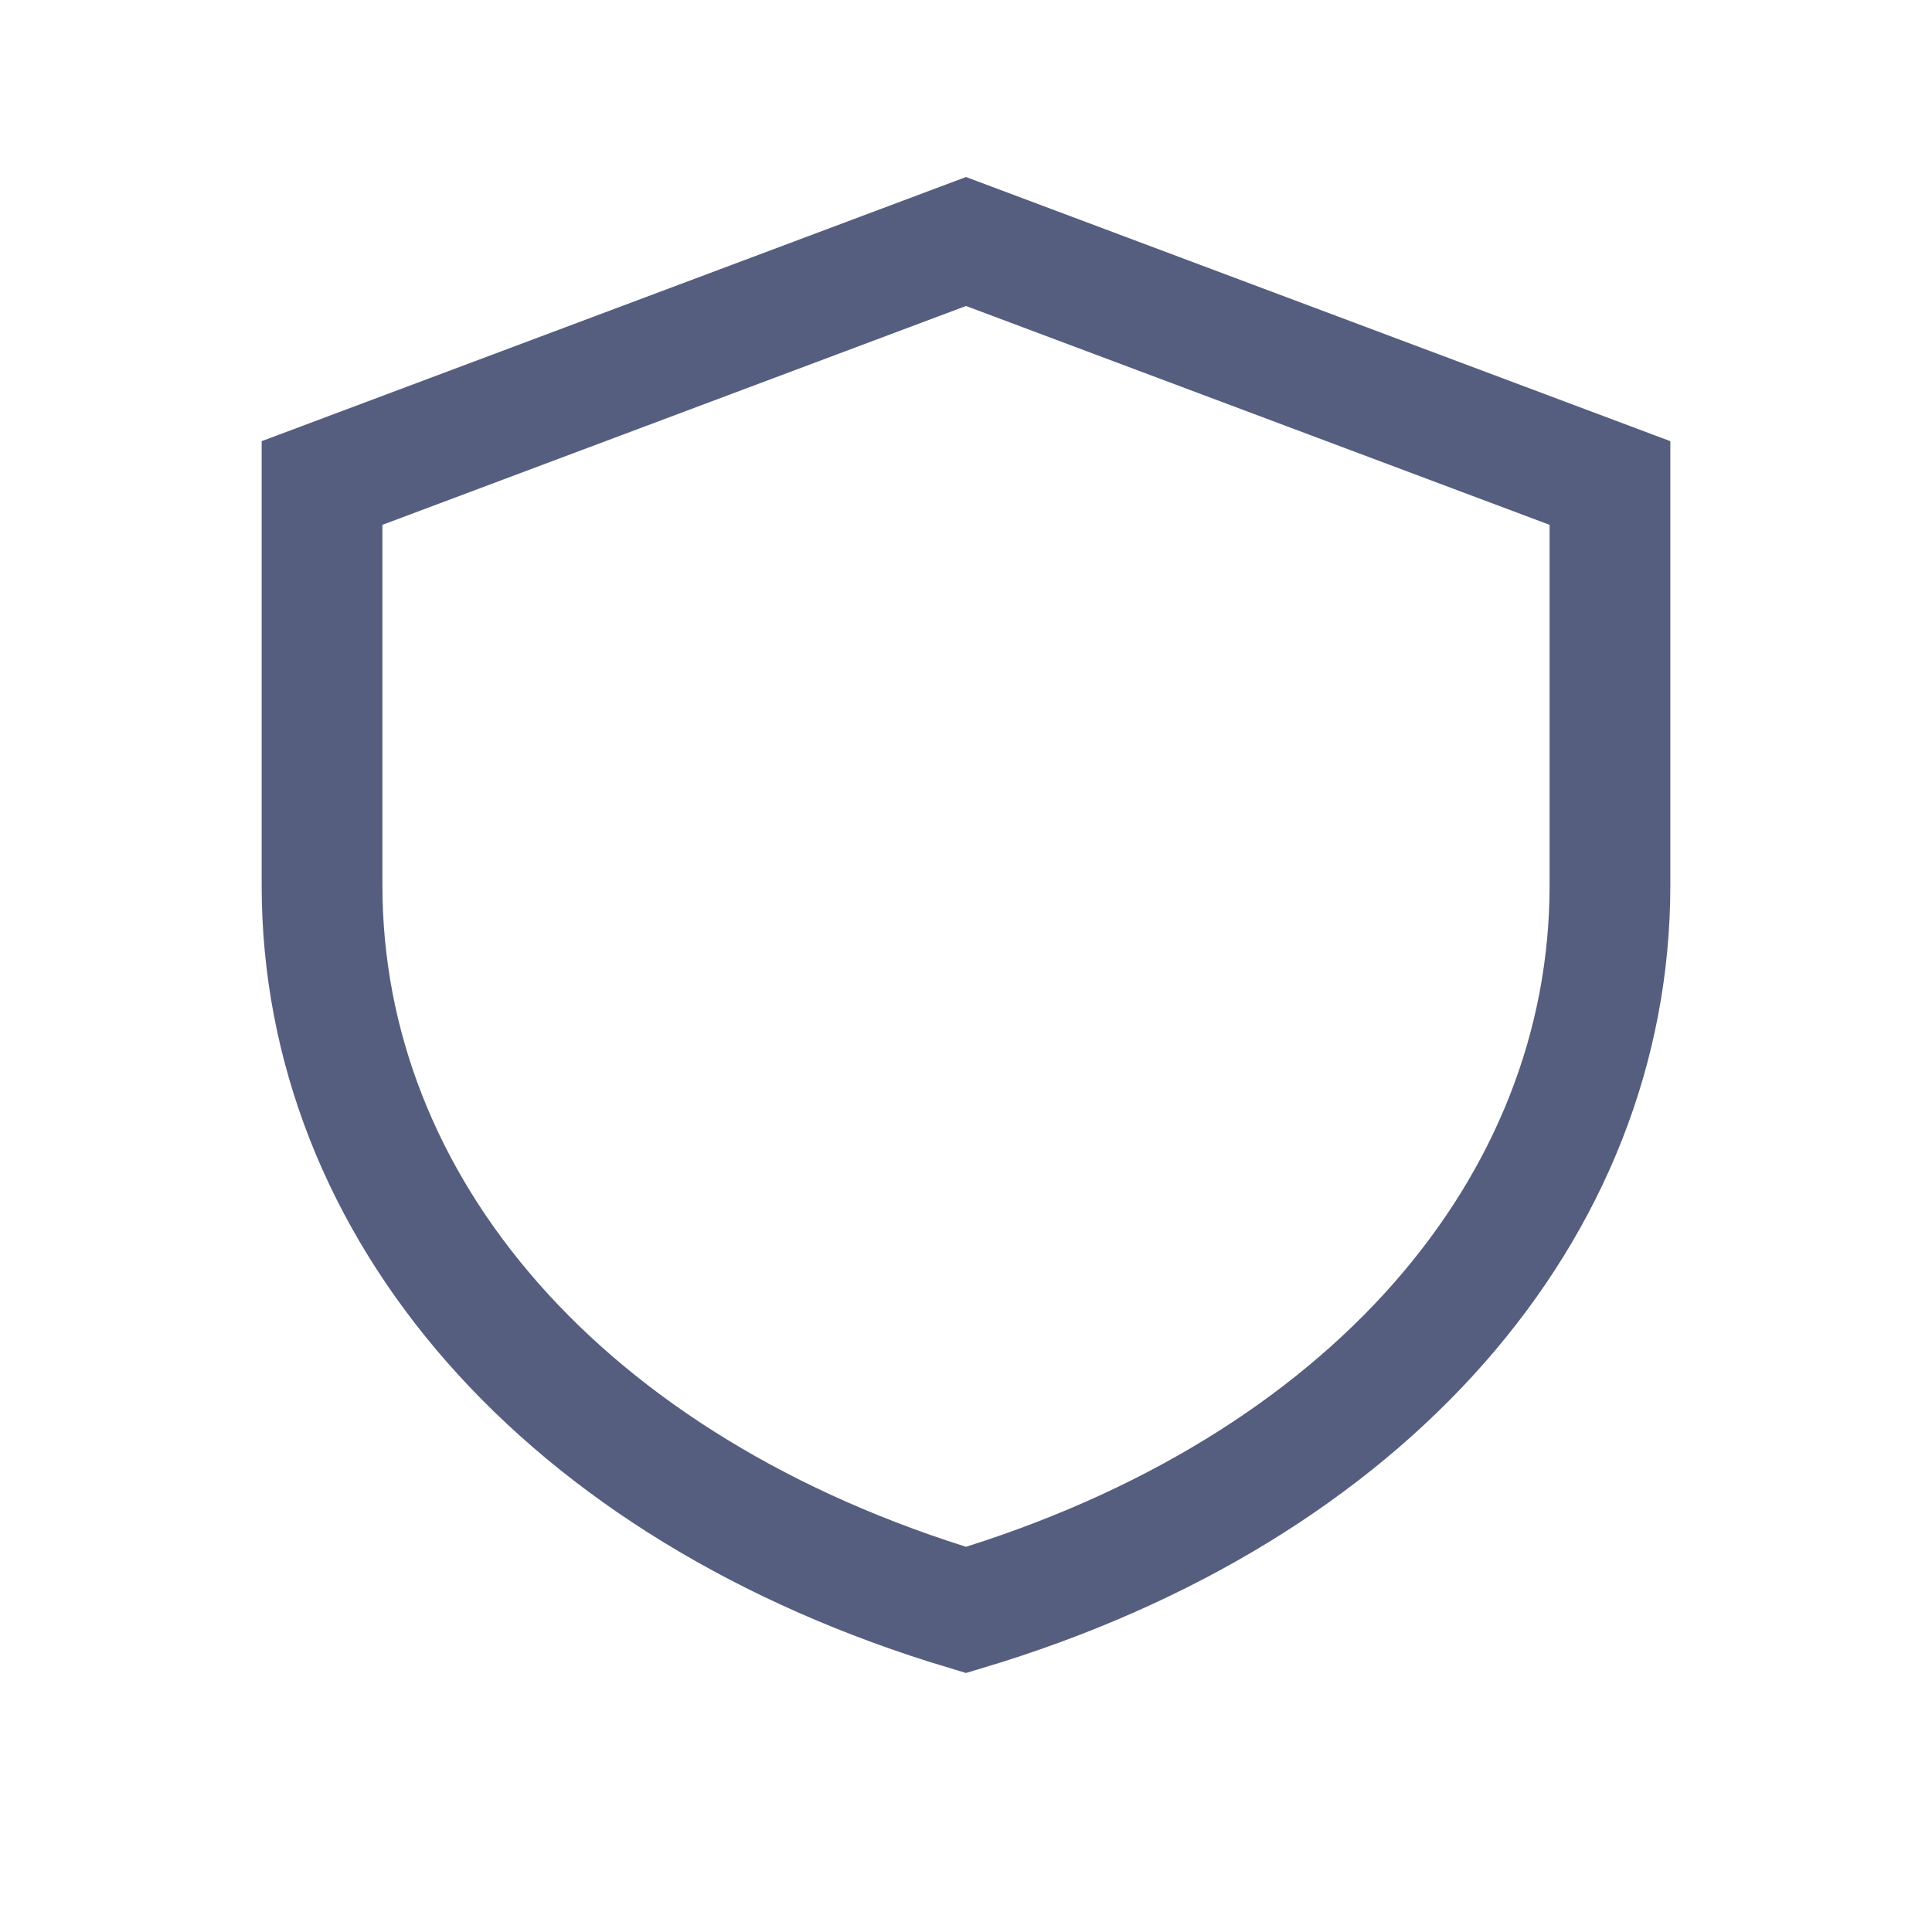
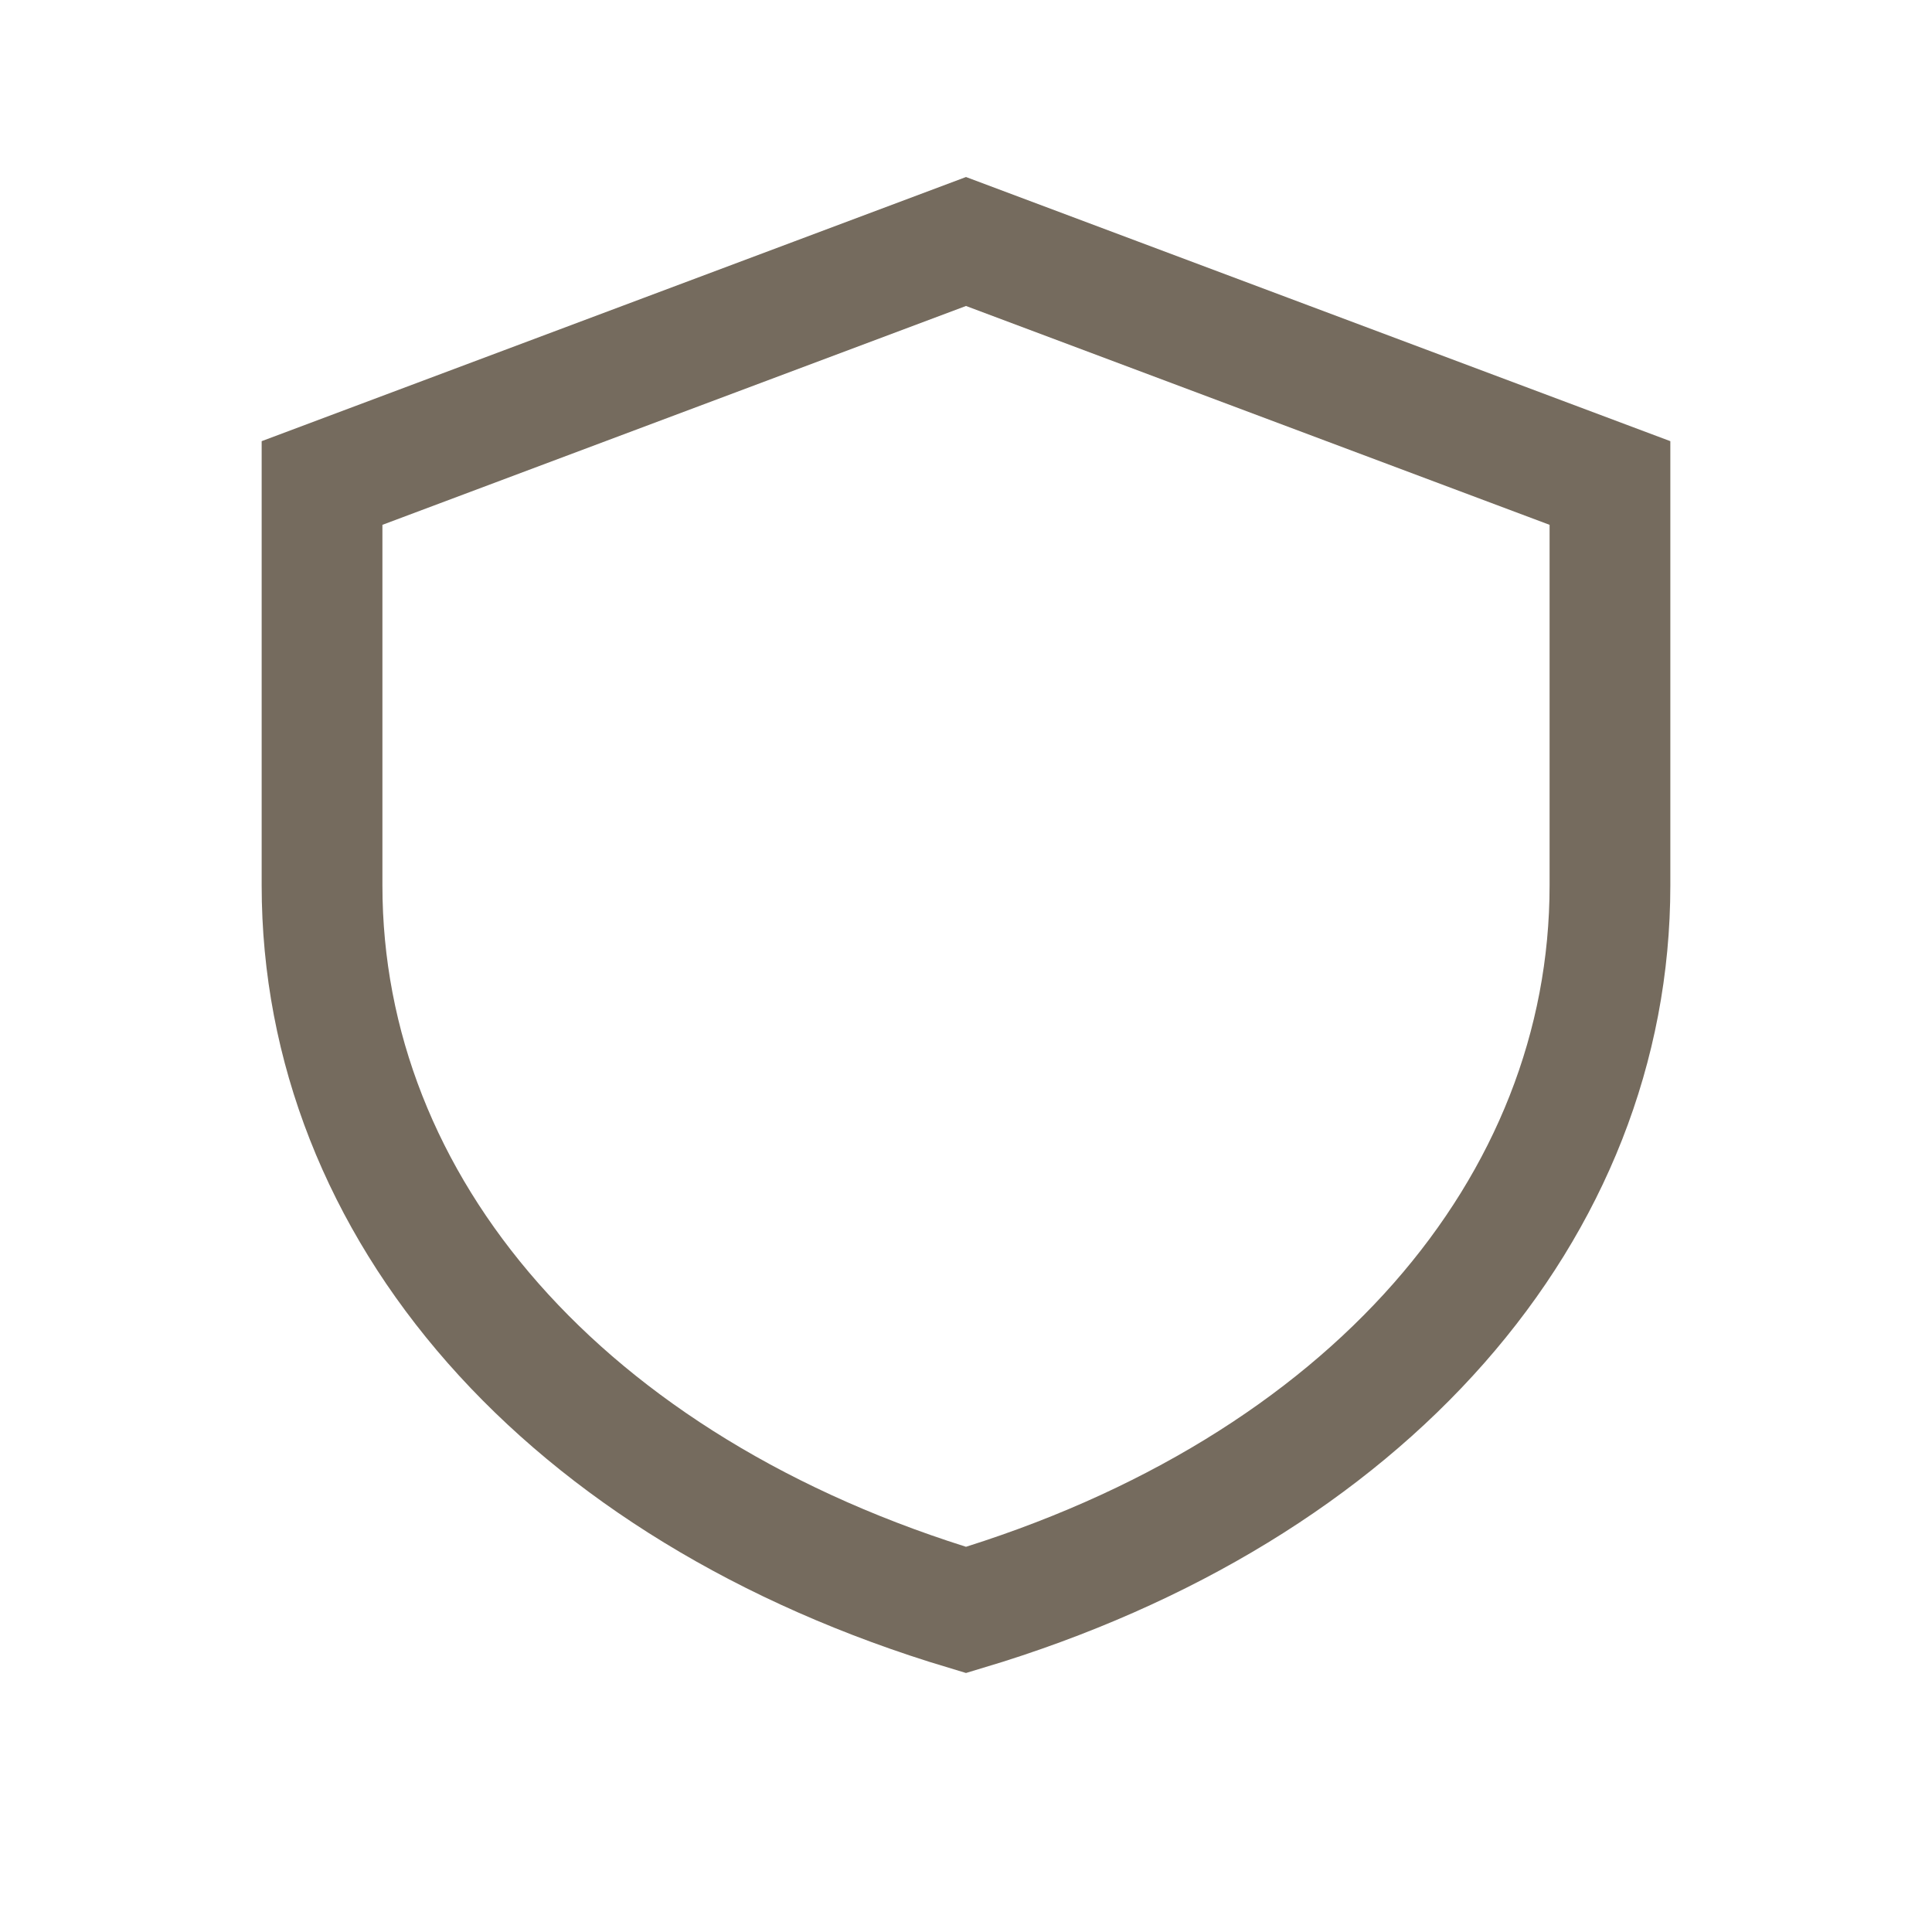
<svg xmlns="http://www.w3.org/2000/svg" preserveAspectRatio="none" overflow="visible" style="display: block;" width="16" height="16" viewBox="0 0 16 16" fill="none">
  <g id="Frame">
-     <path id="Vector" d="M8 2L2.667 4V7.333C2.667 10 4.667 12.333 8 13.333C11.333 12.333 13.333 10 13.333 7.333V4L8 2Z" stroke="#565E80" />
+     <path id="Vector" d="M8 2L2.667 4V7.333C2.667 10 4.667 12.333 8 13.333C11.333 12.333 13.333 10 13.333 7.333V4L8 2Z" stroke="#756B5E" />
  </g>
</svg>
